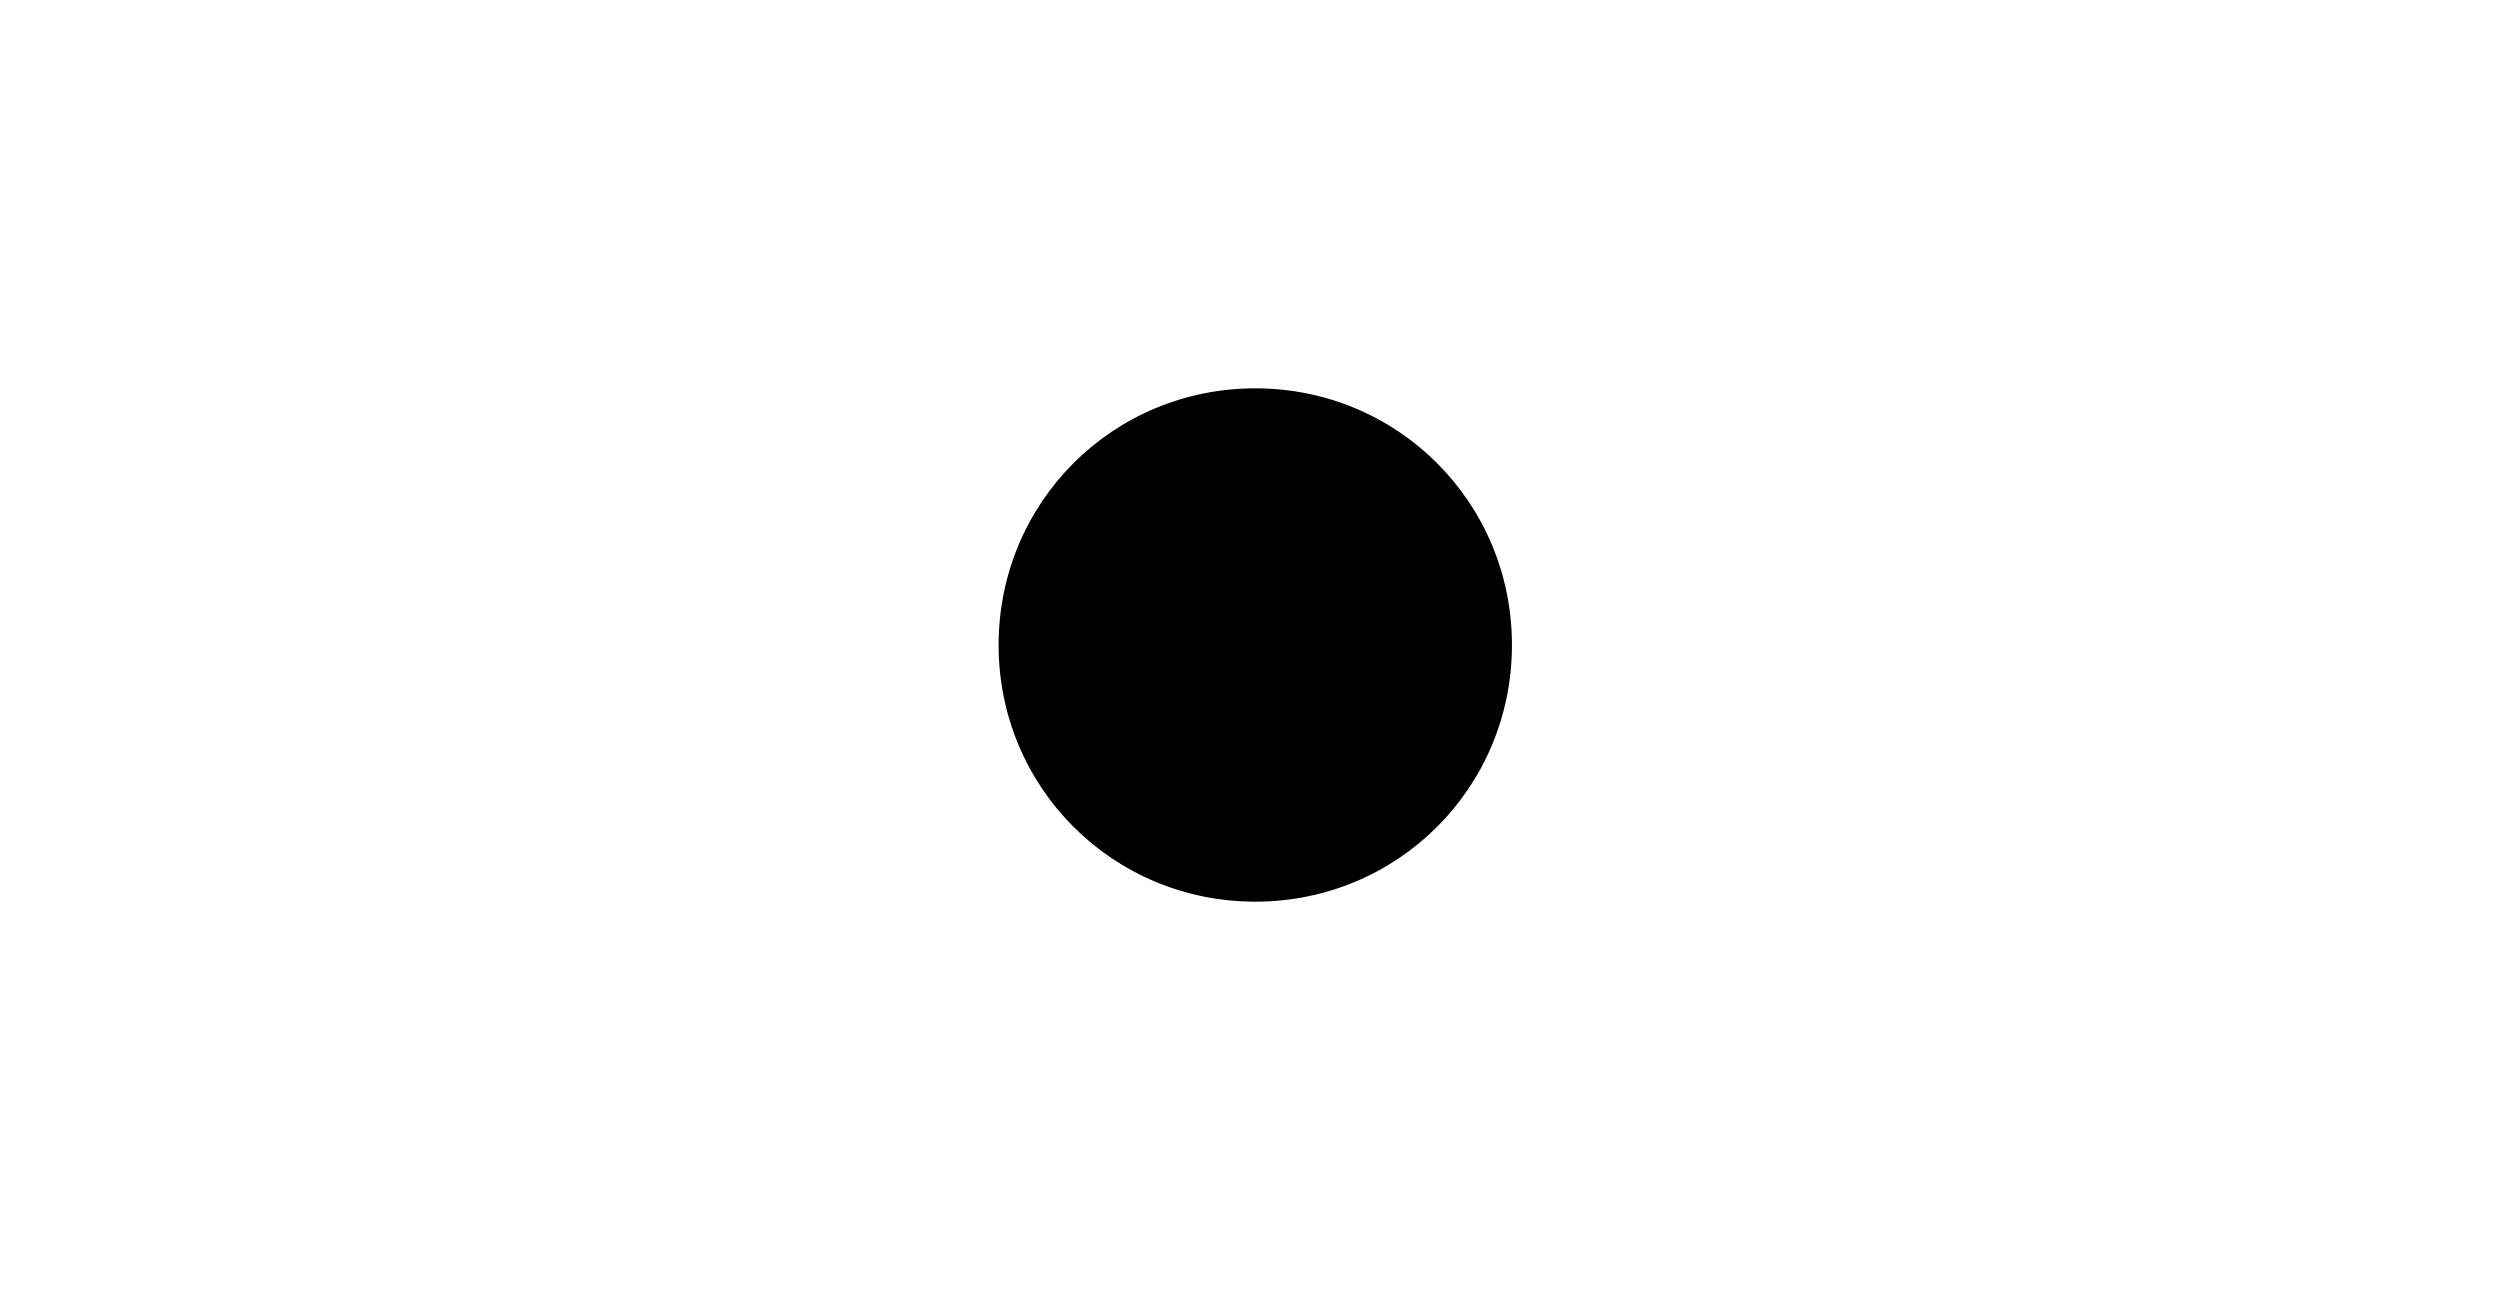
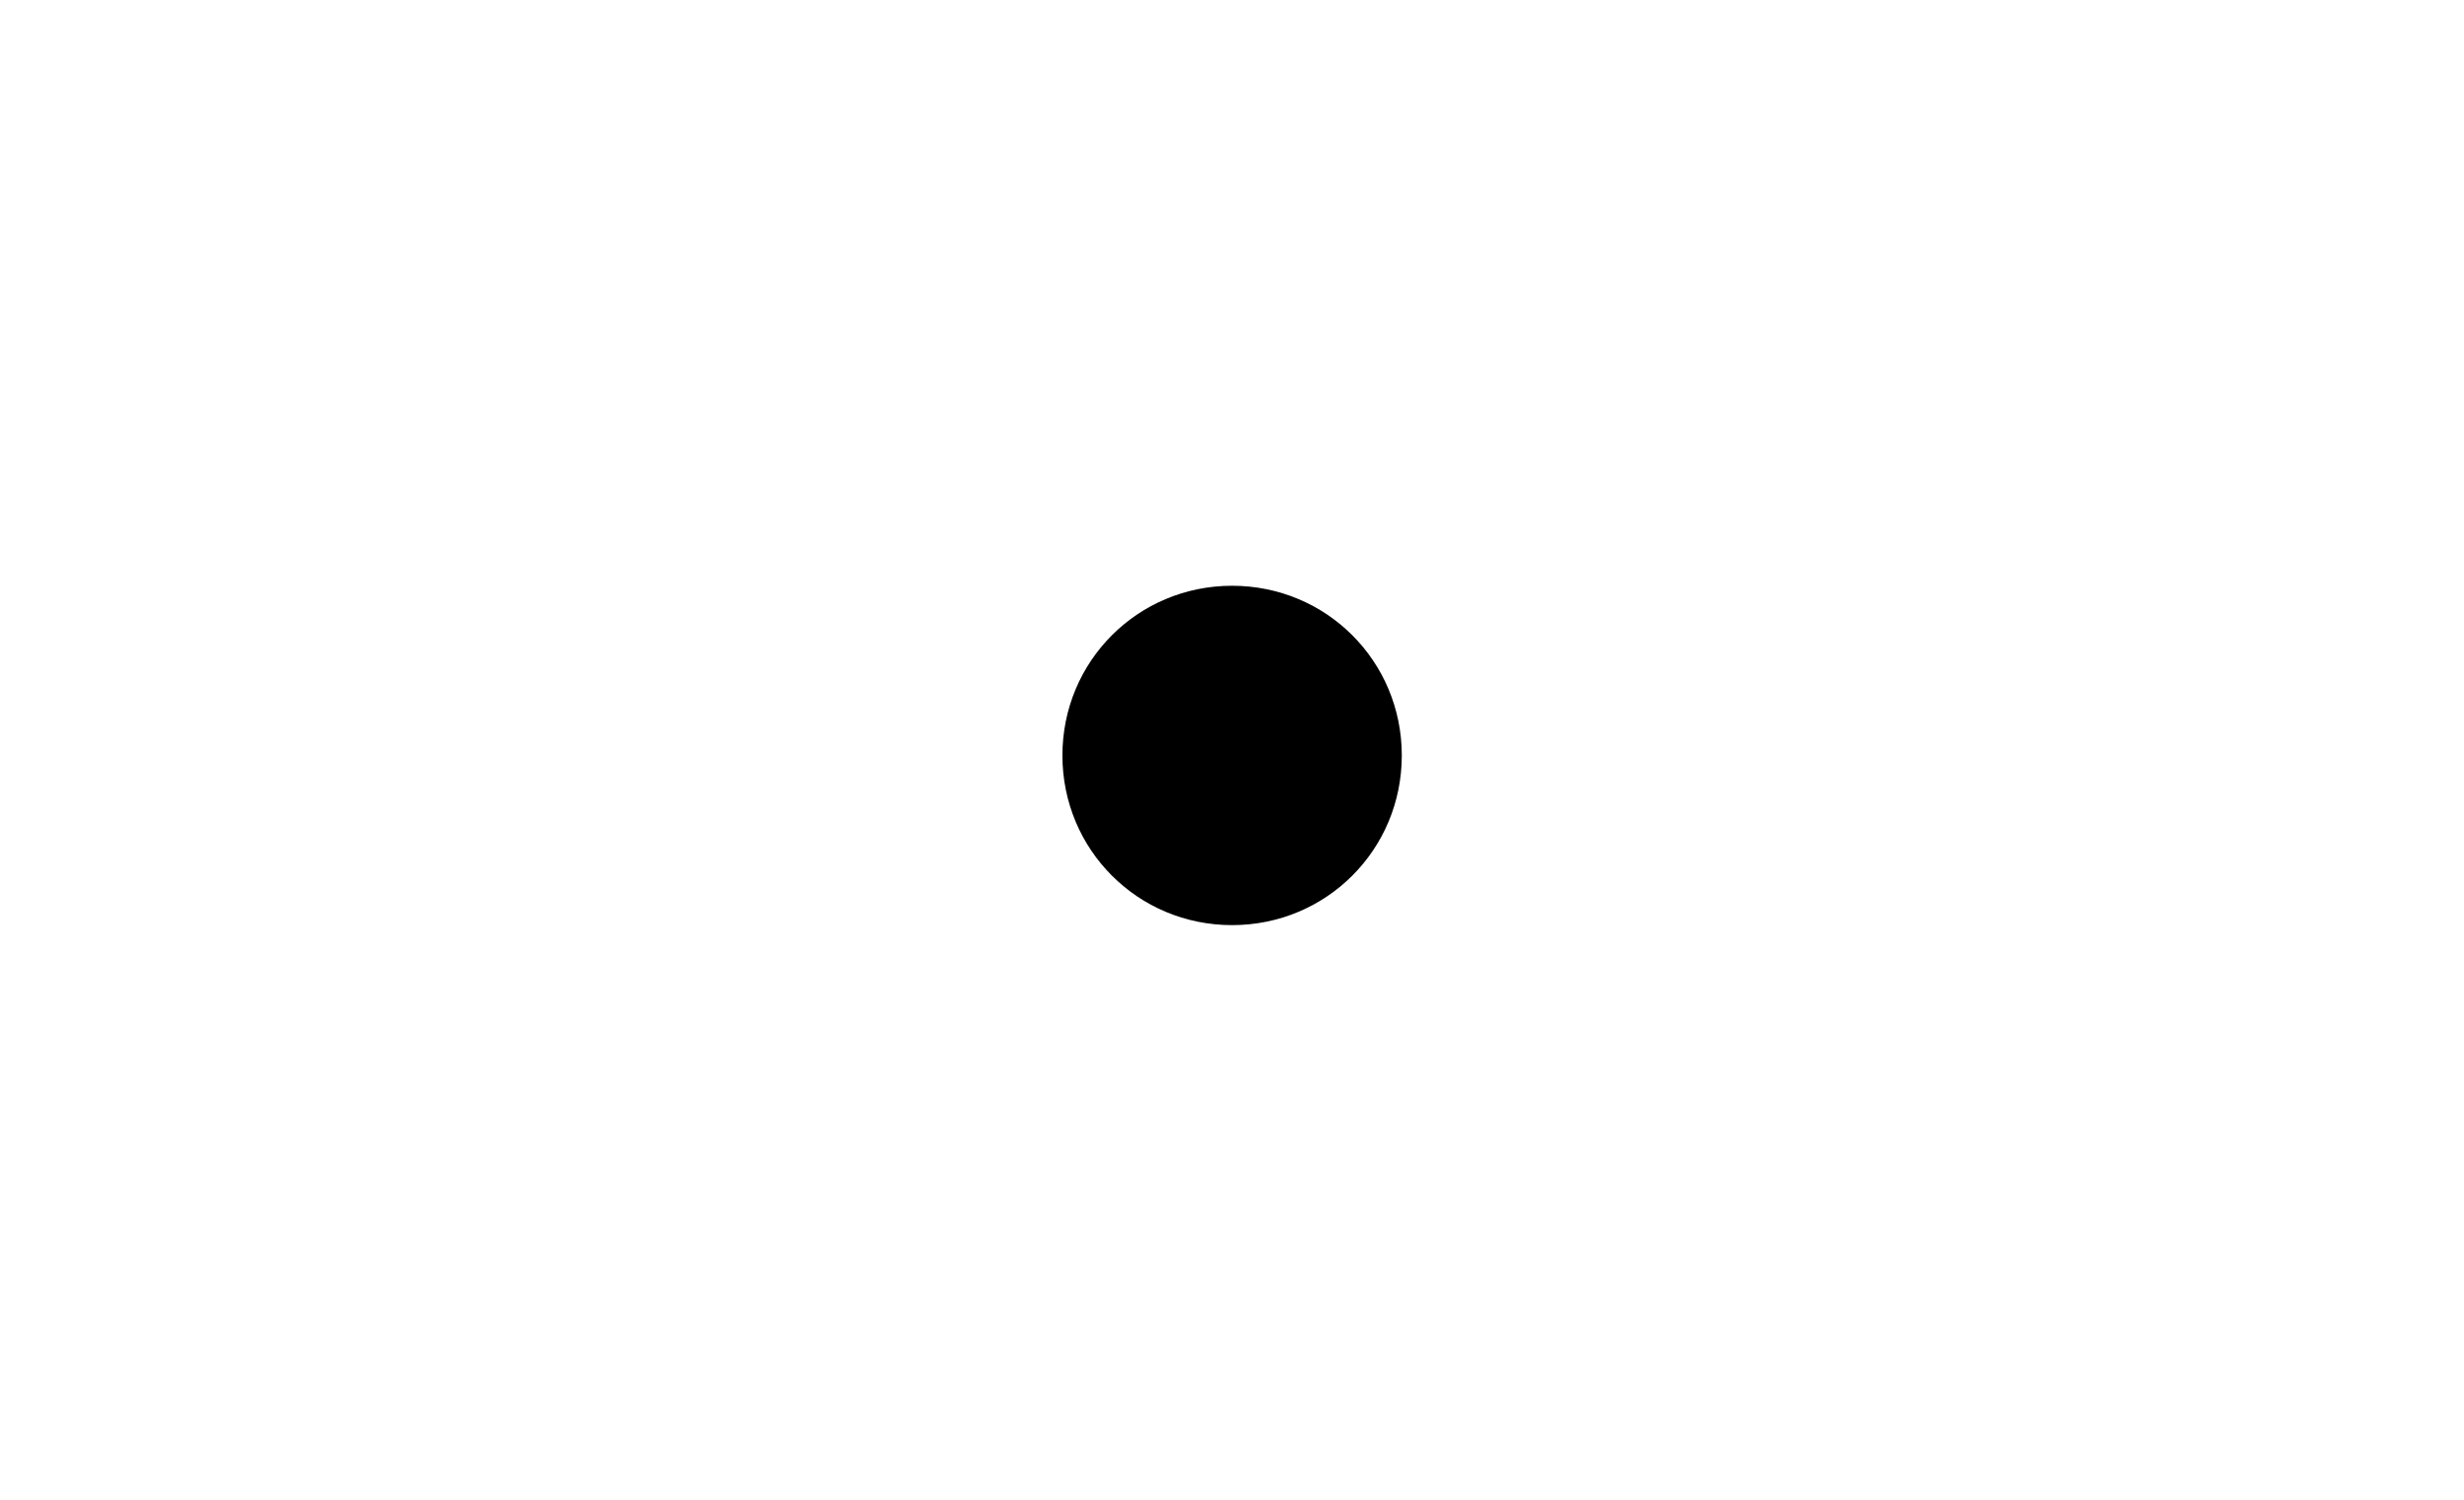
- <svg xmlns="http://www.w3.org/2000/svg" width="27" height="14" viewBox="0 0 27 14" fill="none">
-   <path d="M13.557 9.738C12.017 9.738 10.785 8.506 10.785 6.966C10.785 5.426 12.017 4.194 13.557 4.194C15.097 4.194 16.329 5.426 16.329 6.966C16.329 8.506 15.097 9.738 13.557 9.738Z" fill="black" />
+ <svg xmlns="http://www.w3.org/2000/svg" width="23" height="14" viewBox="0 0 23 14" fill="none">
+   <path d="M11.501 8.636C10.621 8.636 9.917 7.932 9.917 7.052C9.917 6.172 10.621 5.468 11.501 5.468C12.381 5.468 13.085 6.172 13.085 7.052C13.085 7.932 12.381 8.636 11.501 8.636Z" fill="black" />
</svg>
